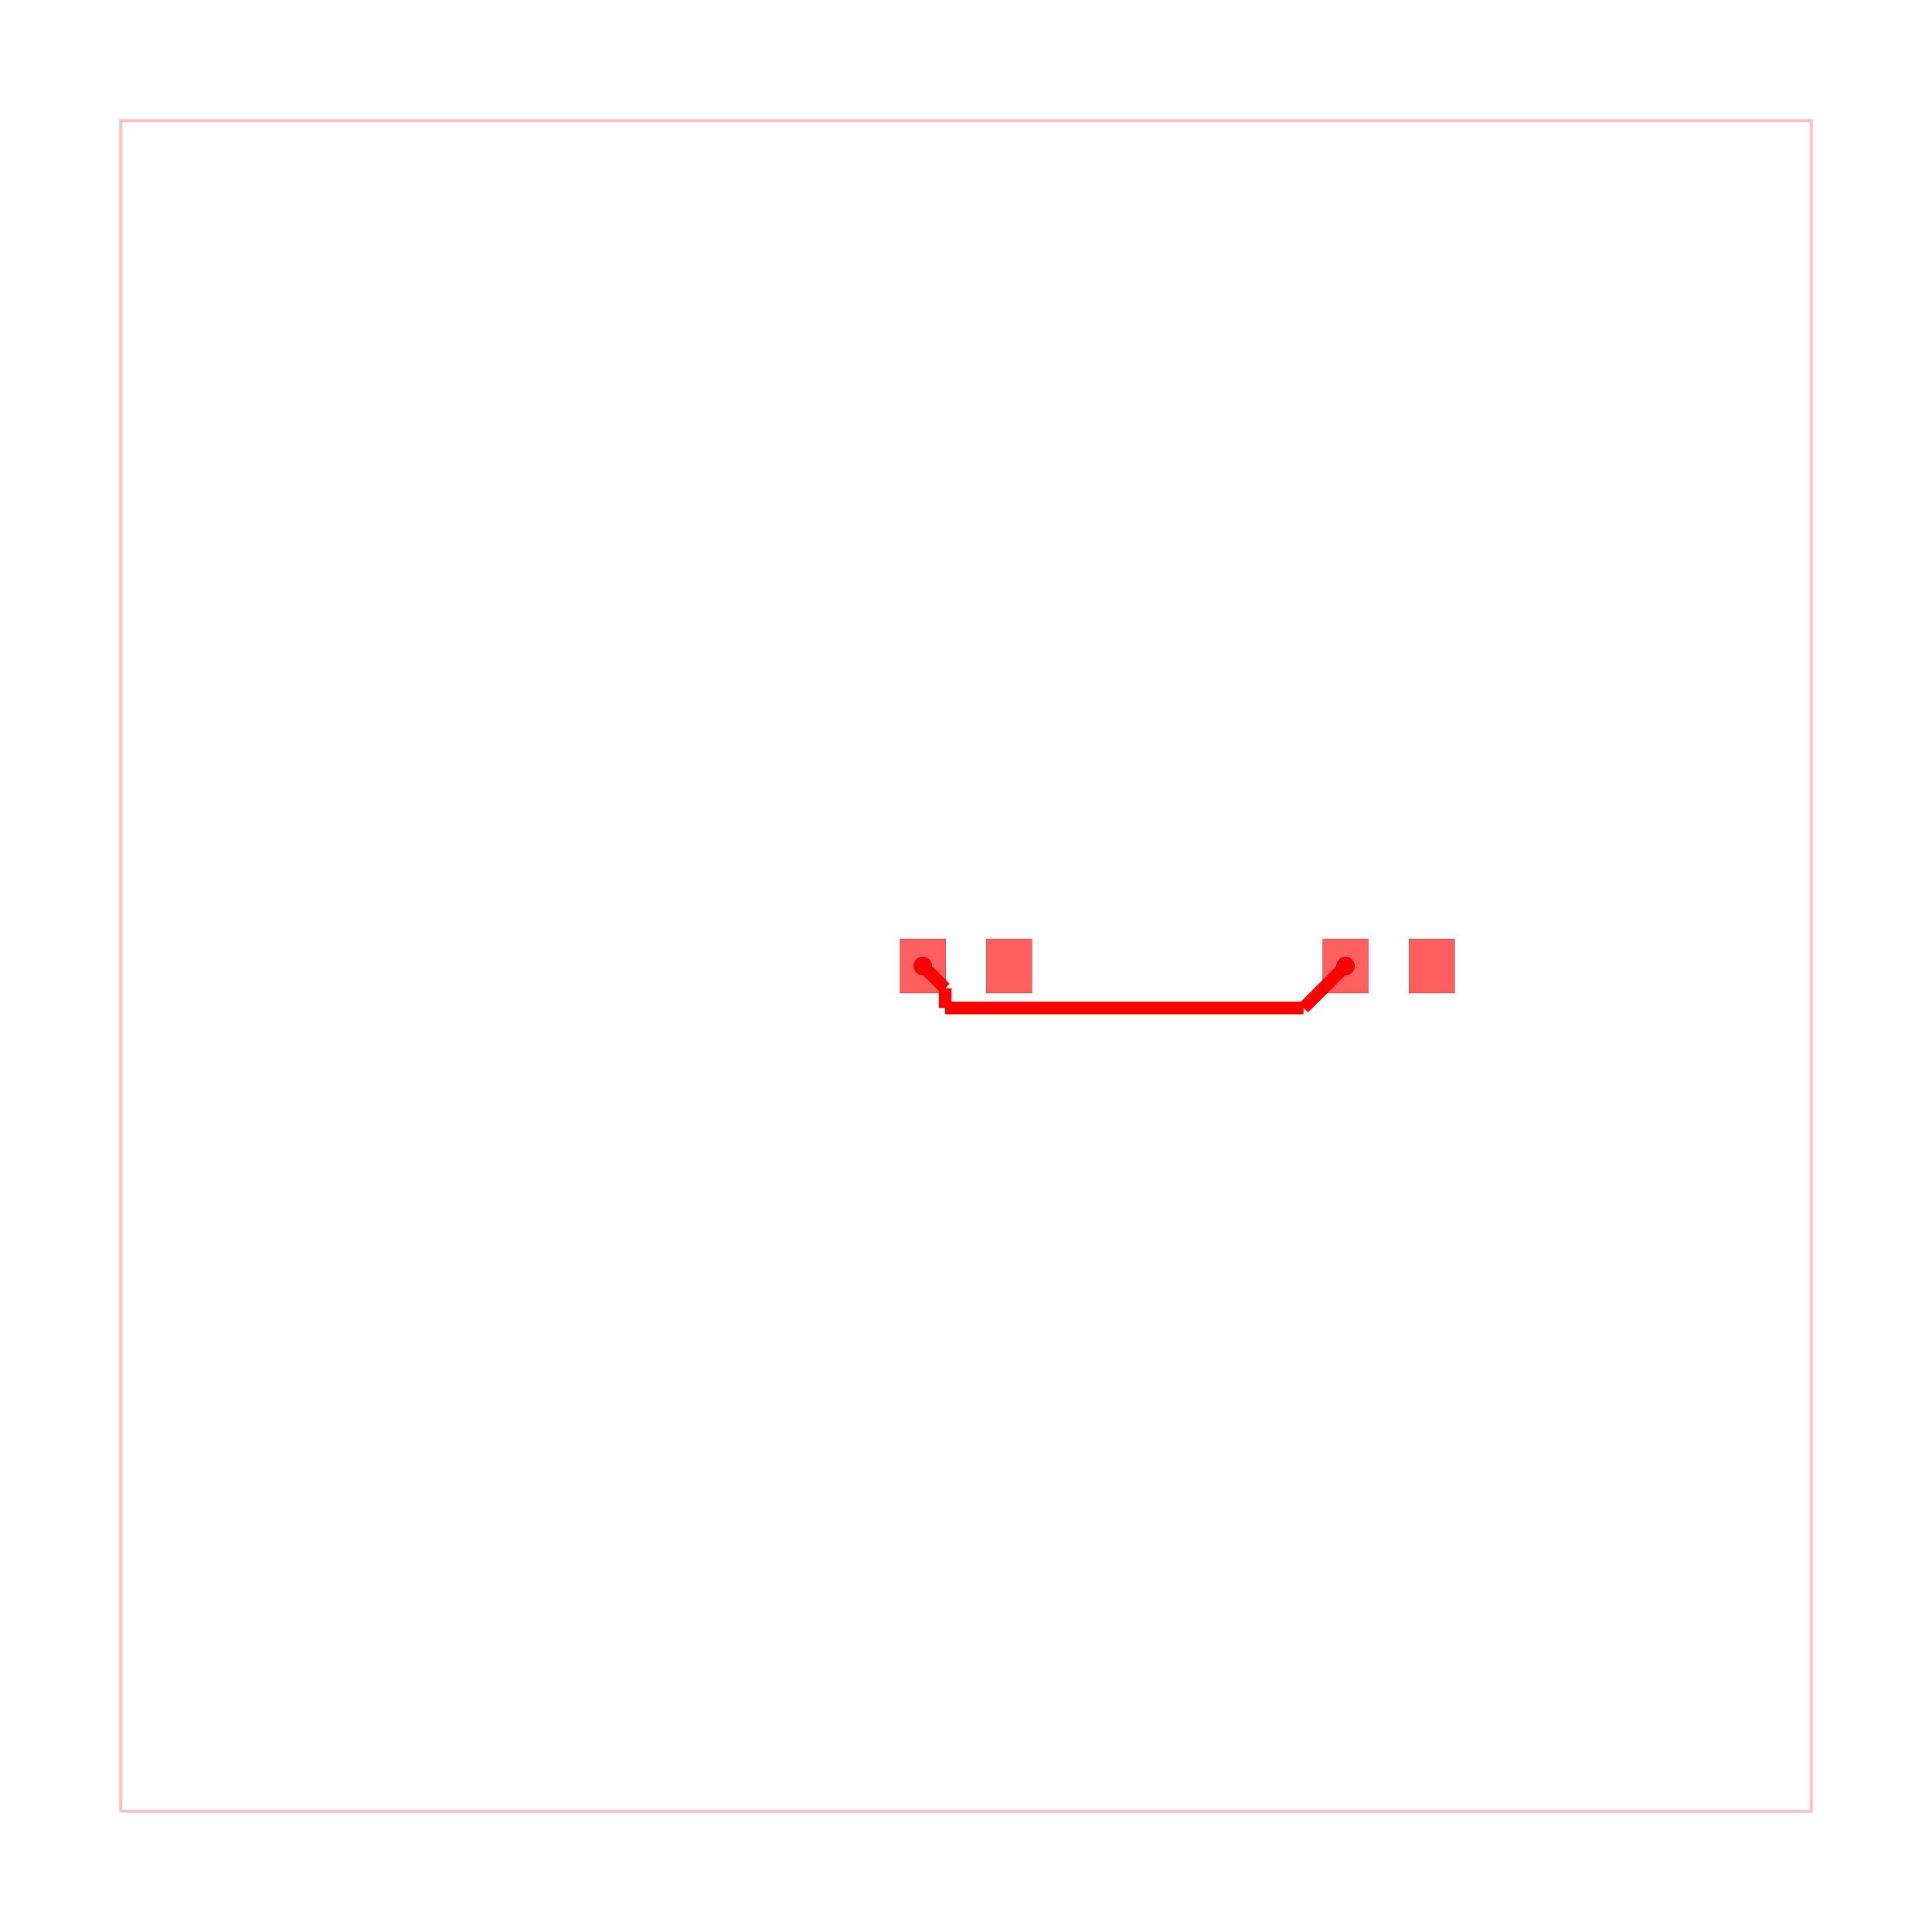
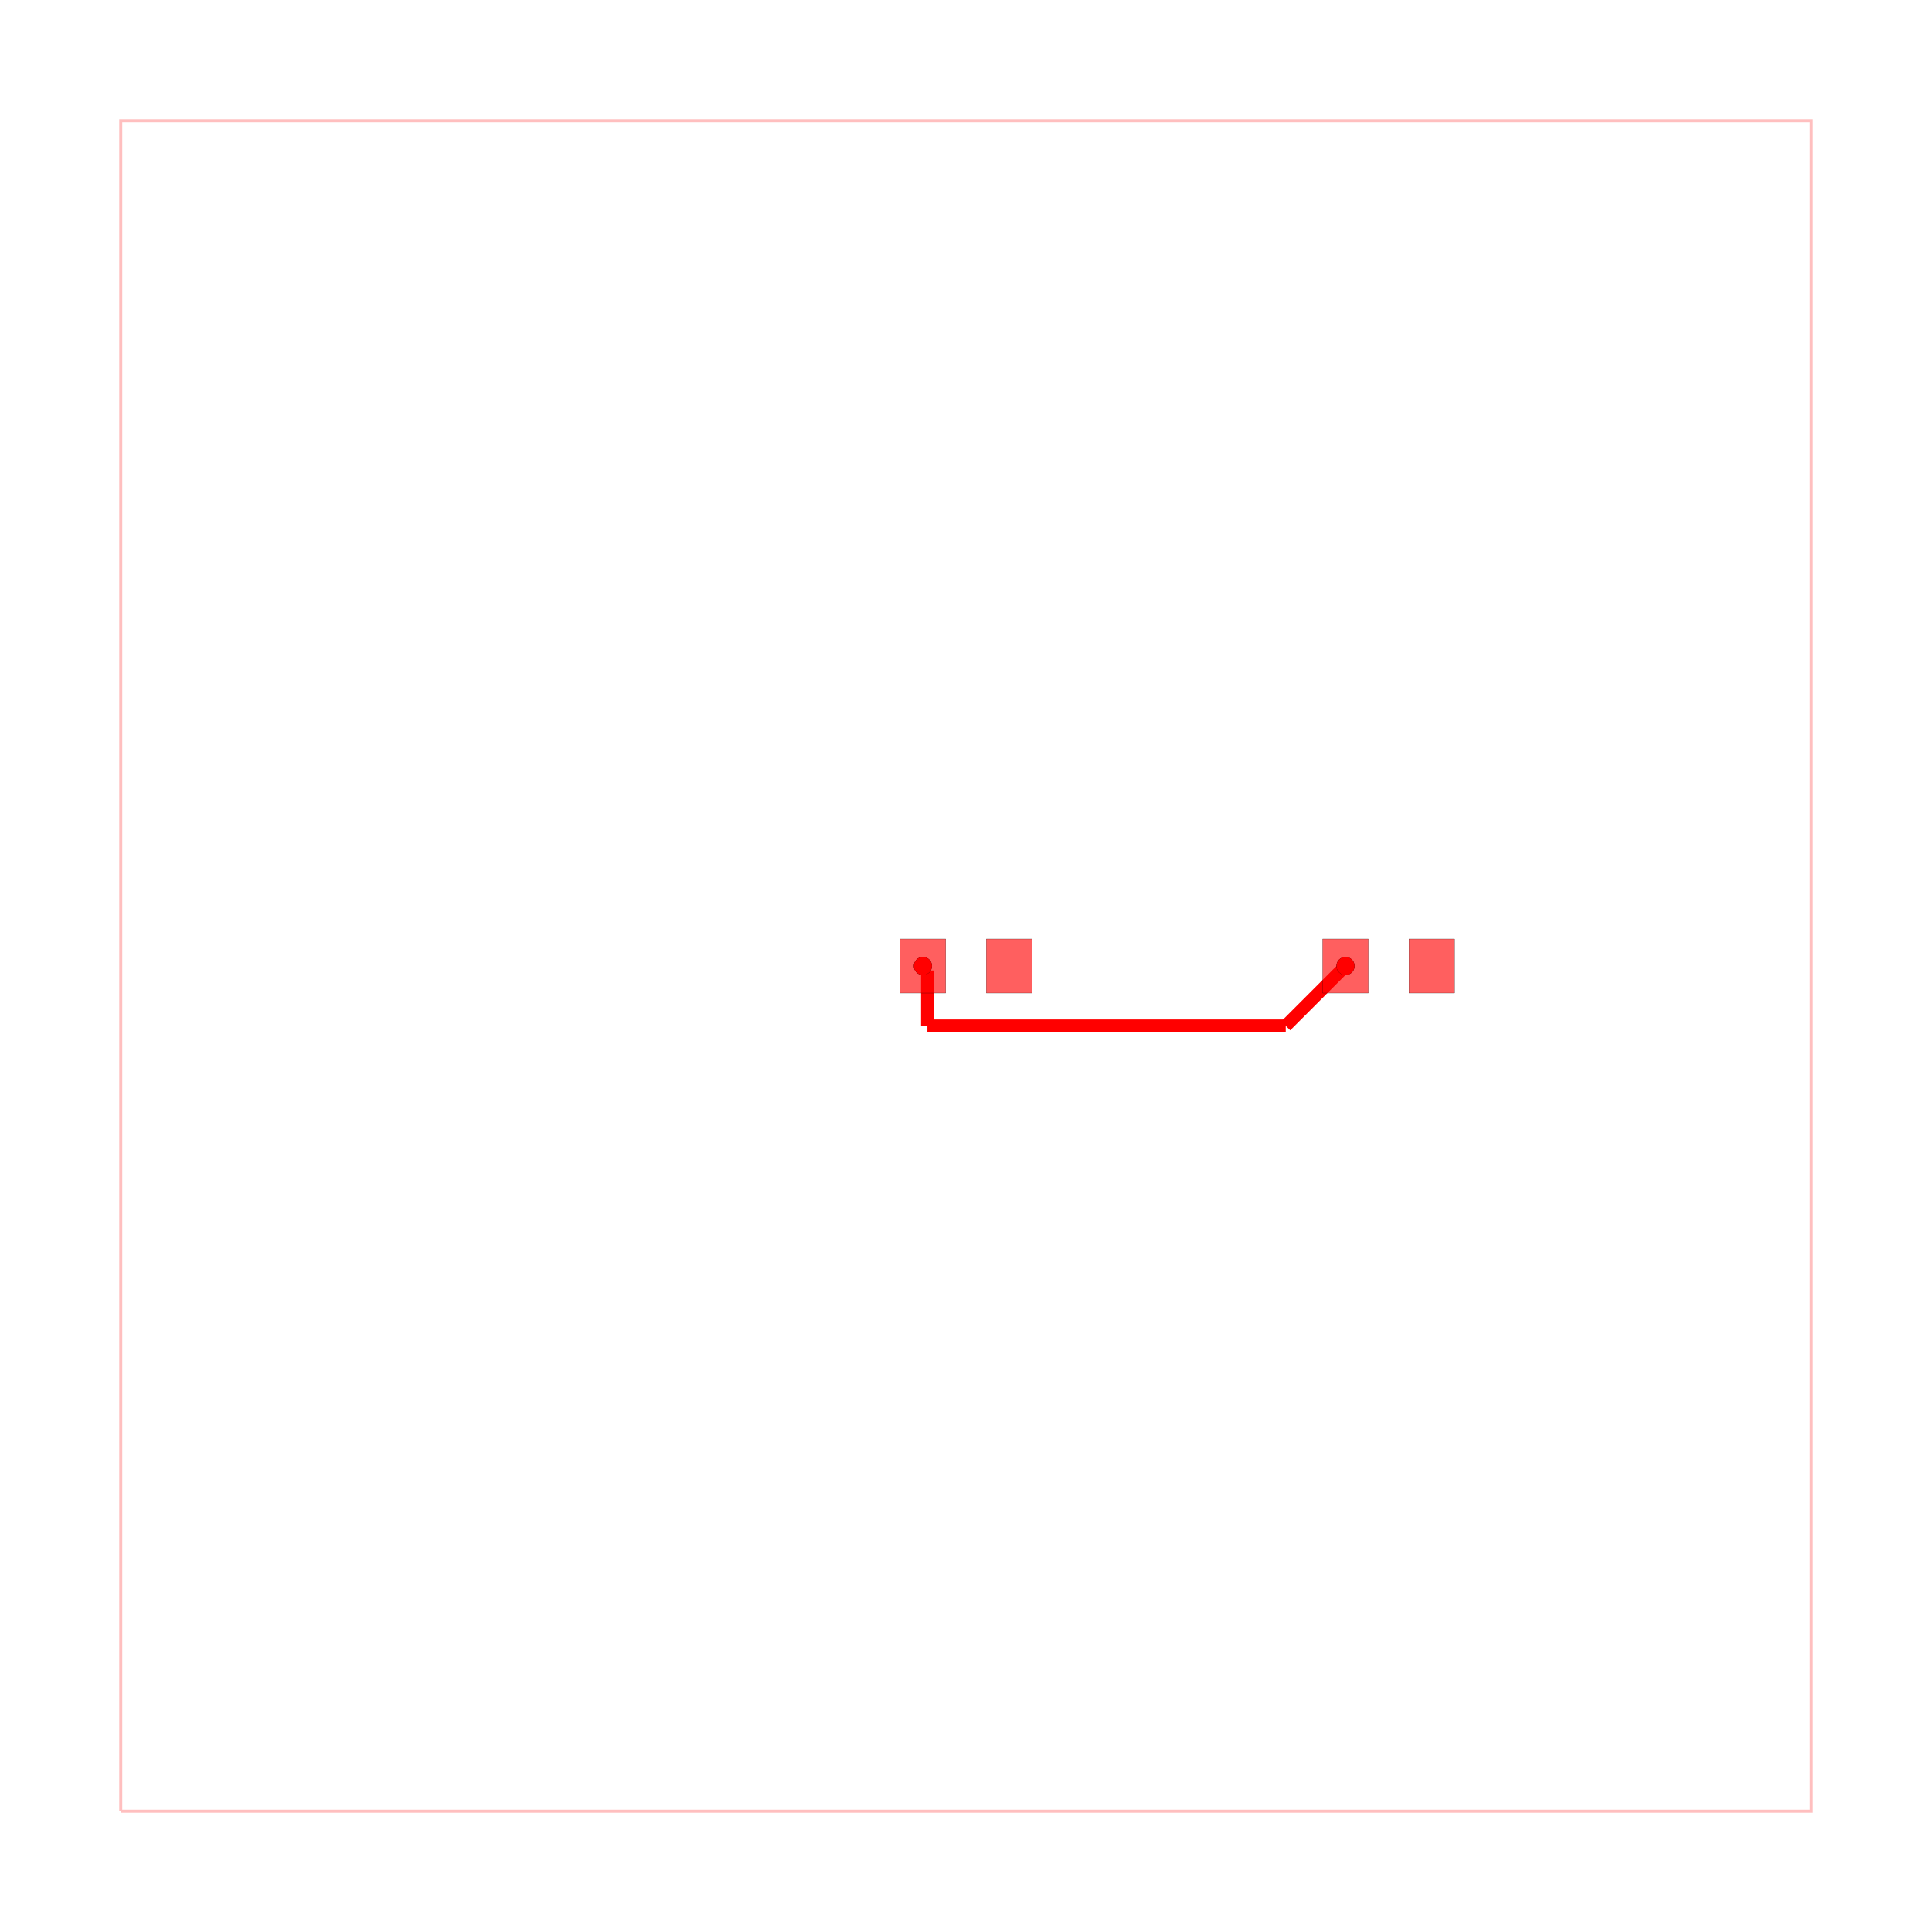
<svg xmlns="http://www.w3.org/2000/svg" width="640" height="640" viewBox="0 0 640 640">
  <rect width="100%" height="100%" fill="white" />
  <g>
    <polyline data-points="-10,-10 10,-10 10,10 -10,10 -10,-10" data-type="line" data-label="" points="40,600 600,600 600,40 40,40 40,600" fill="none" stroke="rgba(255,0,0,0.25)" stroke-width="1px" />
  </g>
  <g>
-     <polyline data-points="4.49,0 3.9933996042288102,-0.49660039577119" data-type="line" data-label="" points="445.72,320 431.815,333.905" fill="none" stroke="hsl(0, 100%, 50%)" stroke-width="4.2" />
+     <polyline data-points="4.49,0 3.782983958301682,-0.7070160416983181" data-type="line" data-label="" points="445.72,320 425.924,339.796" fill="none" stroke="hsl(0, 100%, 50%)" stroke-width="4.2" />
  </g>
  <g>
-     <polyline data-points="3.9933996042288102,-0.49660039577119 -0.24620512739020928,-0.49660039577119" data-type="line" data-label="" points="431.815,333.905 313.106,333.905" fill="none" stroke="hsl(0, 100%, 50%)" stroke-width="4.2" />
+     <polyline data-points="3.782983958301682,-0.7070160416983181 -0.4567850829404074,-0.7070160416983181" data-type="line" data-label="" points="425.924,339.796 307.21,339.796" fill="none" stroke="hsl(0, 100%, 50%)" stroke-width="4.2" />
  </g>
  <g>
-     <polyline data-points="-0.24620512739020928,-0.49660039577119 -0.24620512739020928,-0.26379487260979073" data-type="line" data-label="" points="313.106,333.905 313.106,327.386" fill="none" stroke="hsl(0, 100%, 50%)" stroke-width="4.2" />
+     <polyline data-points="-0.4567850829404074,-0.7070160416983181 -0.4567850829404074,-0.05321491705959258" data-type="line" data-label="" points="307.21,339.796 307.21,321.49" fill="none" stroke="hsl(0, 100%, 50%)" stroke-width="4.2" />
  </g>
  <g>
-     <polyline data-points="-0.24620512739020928,-0.26379487260979073 -0.51,0" data-type="line" data-label="" points="313.106,327.386 305.72,320" fill="none" stroke="hsl(0, 100%, 50%)" stroke-width="4.2" />
+     <polyline data-points="-0.4567850829404074,-0.05321491705959258 -0.51,0" data-type="line" data-label="" points="307.21,321.49 305.72,320" fill="none" stroke="hsl(0, 100%, 50%)" stroke-width="4.2" />
  </g>
  <g>
    <rect data-type="rect" data-label="top" data-x="-0.51" data-y="0" x="298.16" y="311.04" width="15.12" height="17.92" fill="rgba(255,0,0,0.25)" stroke="black" stroke-width="0.036" />
  </g>
  <g>
    <rect data-type="rect" data-label="top" data-x="0.51" data-y="0" x="326.72" y="311.04" width="15.12" height="17.92" fill="rgba(255,0,0,0.25)" stroke="black" stroke-width="0.036" />
  </g>
  <g>
-     <rect data-type="rect" data-label="top" data-x="4.49" data-y="0" x="438.16" y="311.04" width="15.12" height="17.92" fill="rgba(255,0,0,0.25)" stroke="black" stroke-width="0.036" />
+     <rect data-type="rect" data-label="top source_trace_0" data-x="4.49" data-y="0" x="438.16" y="311.04" width="15.12" height="17.92" fill="rgba(255,0,0,0.25)" stroke="black" stroke-width="0.036" />
  </g>
  <g>
    <rect data-type="rect" data-label="top" data-x="5.51" data-y="0" x="466.72" y="311.04" width="15.12" height="17.92" fill="rgba(255,0,0,0.25)" stroke="black" stroke-width="0.036" />
  </g>
  <g>
-     <rect data-type="rect" data-label="" data-x="-0.51" data-y="0" x="298.16" y="311.04" width="15.12" height="17.92" fill="rgba(255,0,0,0.5)" stroke="black" stroke-width="0.036" />
+     <rect data-type="rect" data-label="top" data-x="-0.51" data-y="0" x="298.16" y="311.04" width="15.12" height="17.92" fill="rgba(255,0,0,0.5)" stroke="black" stroke-width="0.036" />
  </g>
  <g>
-     <rect data-type="rect" data-label="" data-x="0.51" data-y="0" x="326.72" y="311.04" width="15.12" height="17.92" fill="rgba(255,0,0,0.5)" stroke="black" stroke-width="0.036" />
+     <rect data-type="rect" data-label="top" data-x="0.51" data-y="0" x="326.72" y="311.04" width="15.12" height="17.92" fill="rgba(255,0,0,0.5)" stroke="black" stroke-width="0.036" />
  </g>
  <g>
-     <rect data-type="rect" data-label="" data-x="4.49" data-y="0" x="438.16" y="311.04" width="15.12" height="17.92" fill="rgba(255,0,0,0.5)" stroke="black" stroke-width="0.036" />
+     <rect data-type="rect" data-label="top source_trace_0" data-x="4.49" data-y="0" x="438.16" y="311.04" width="15.12" height="17.92" fill="rgba(255,0,0,0.5)" stroke="black" stroke-width="0.036" />
  </g>
  <g>
-     <rect data-type="rect" data-label="" data-x="5.51" data-y="0" x="466.72" y="311.04" width="15.12" height="17.92" fill="rgba(255,0,0,0.5)" stroke="black" stroke-width="0.036" />
+     <rect data-type="rect" data-label="top" data-x="5.51" data-y="0" x="466.72" y="311.04" width="15.12" height="17.92" fill="rgba(255,0,0,0.5)" stroke="black" stroke-width="0.036" />
  </g>
  <g>
    <circle data-type="point" data-label="source_trace_0 pcb_port_3" data-x="4.49" data-y="0" cx="445.72" cy="320" r="3" fill="black" />
  </g>
  <g>
    <circle data-type="point" data-label="source_trace_0 pcb_port_2" data-x="-0.51" data-y="0" cx="305.72" cy="320" r="3" fill="black" />
  </g>
  <g>
    <circle data-type="point" data-label="source_trace_0 source_trace_0 top" data-x="4.49" data-y="0" cx="445.72" cy="320" r="3" fill="hsl(0, 100%, 50%)" />
  </g>
  <g>
    <circle data-type="point" data-label="source_trace_0 source_trace_0 top" data-x="-0.51" data-y="0" cx="305.72" cy="320" r="3" fill="hsl(0, 100%, 50%)" />
  </g>
  <g id="crosshair" style="display: none">
    <line id="crosshair-h" y1="0" y2="640" stroke="#666" stroke-width="0.5" />
    <line id="crosshair-v" x1="0" x2="640" stroke="#666" stroke-width="0.5" />
    <text id="coordinates" font-family="monospace" font-size="12" fill="#666" />
  </g>
</svg>
